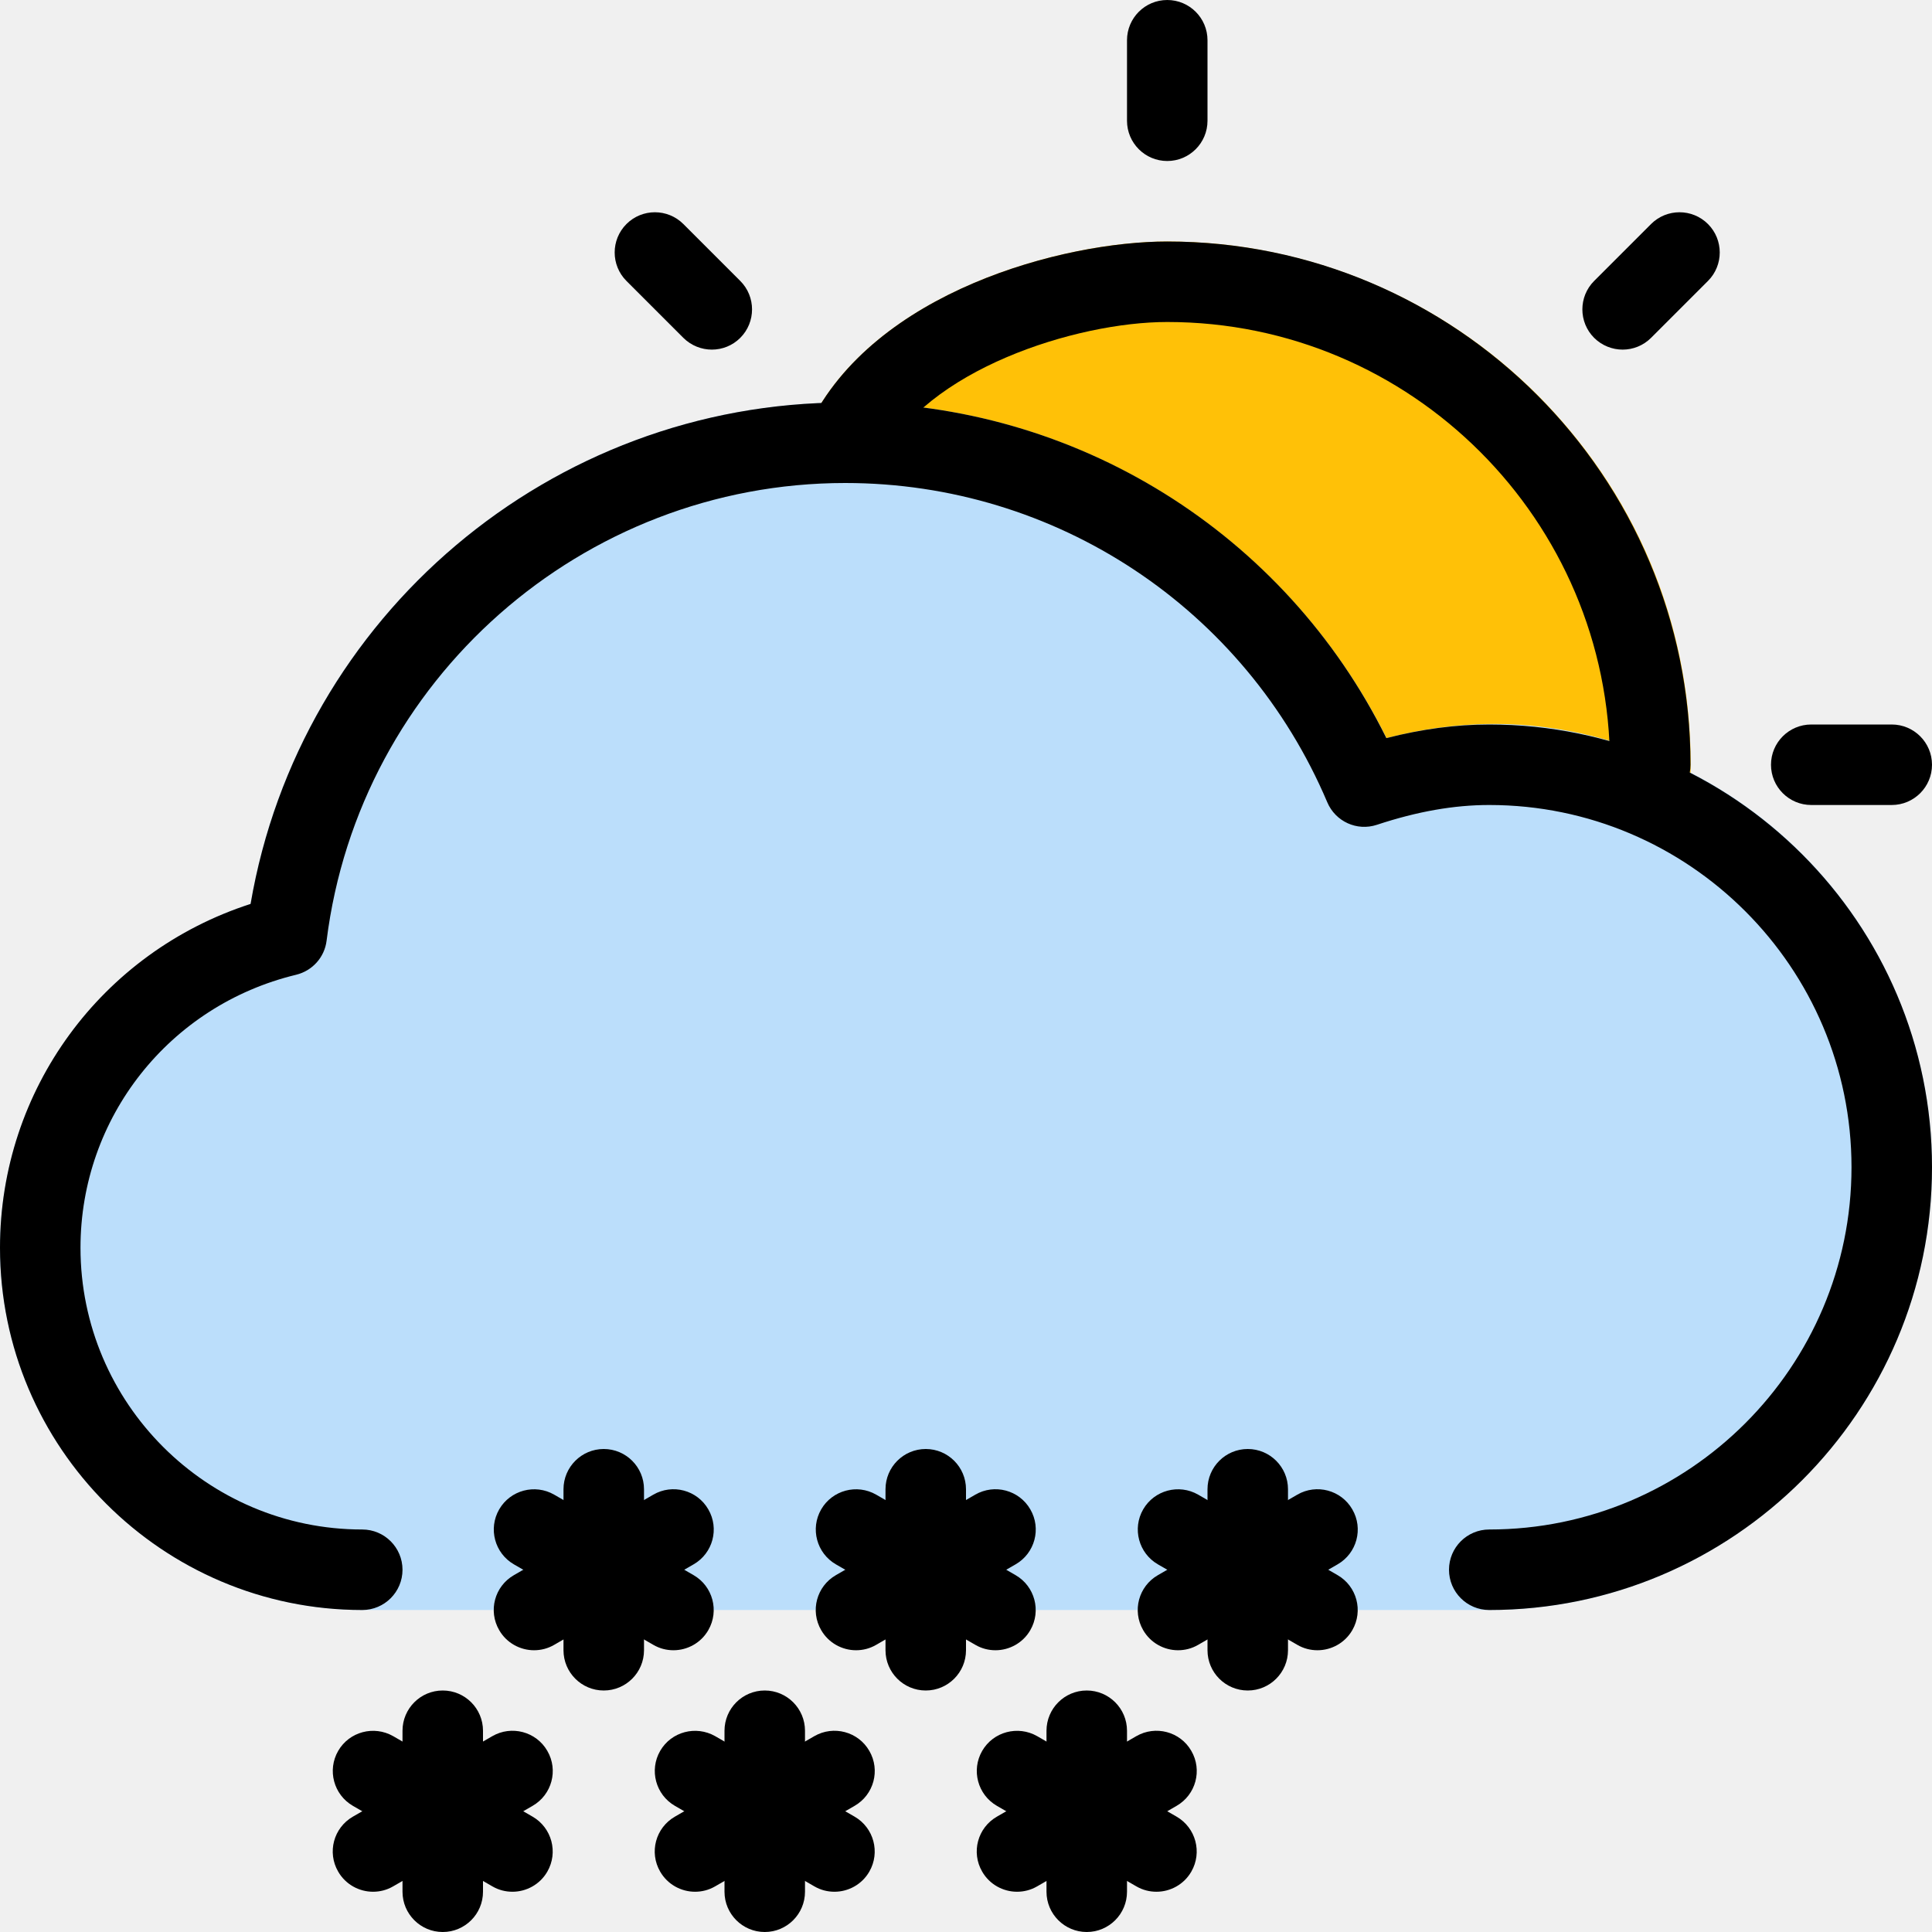
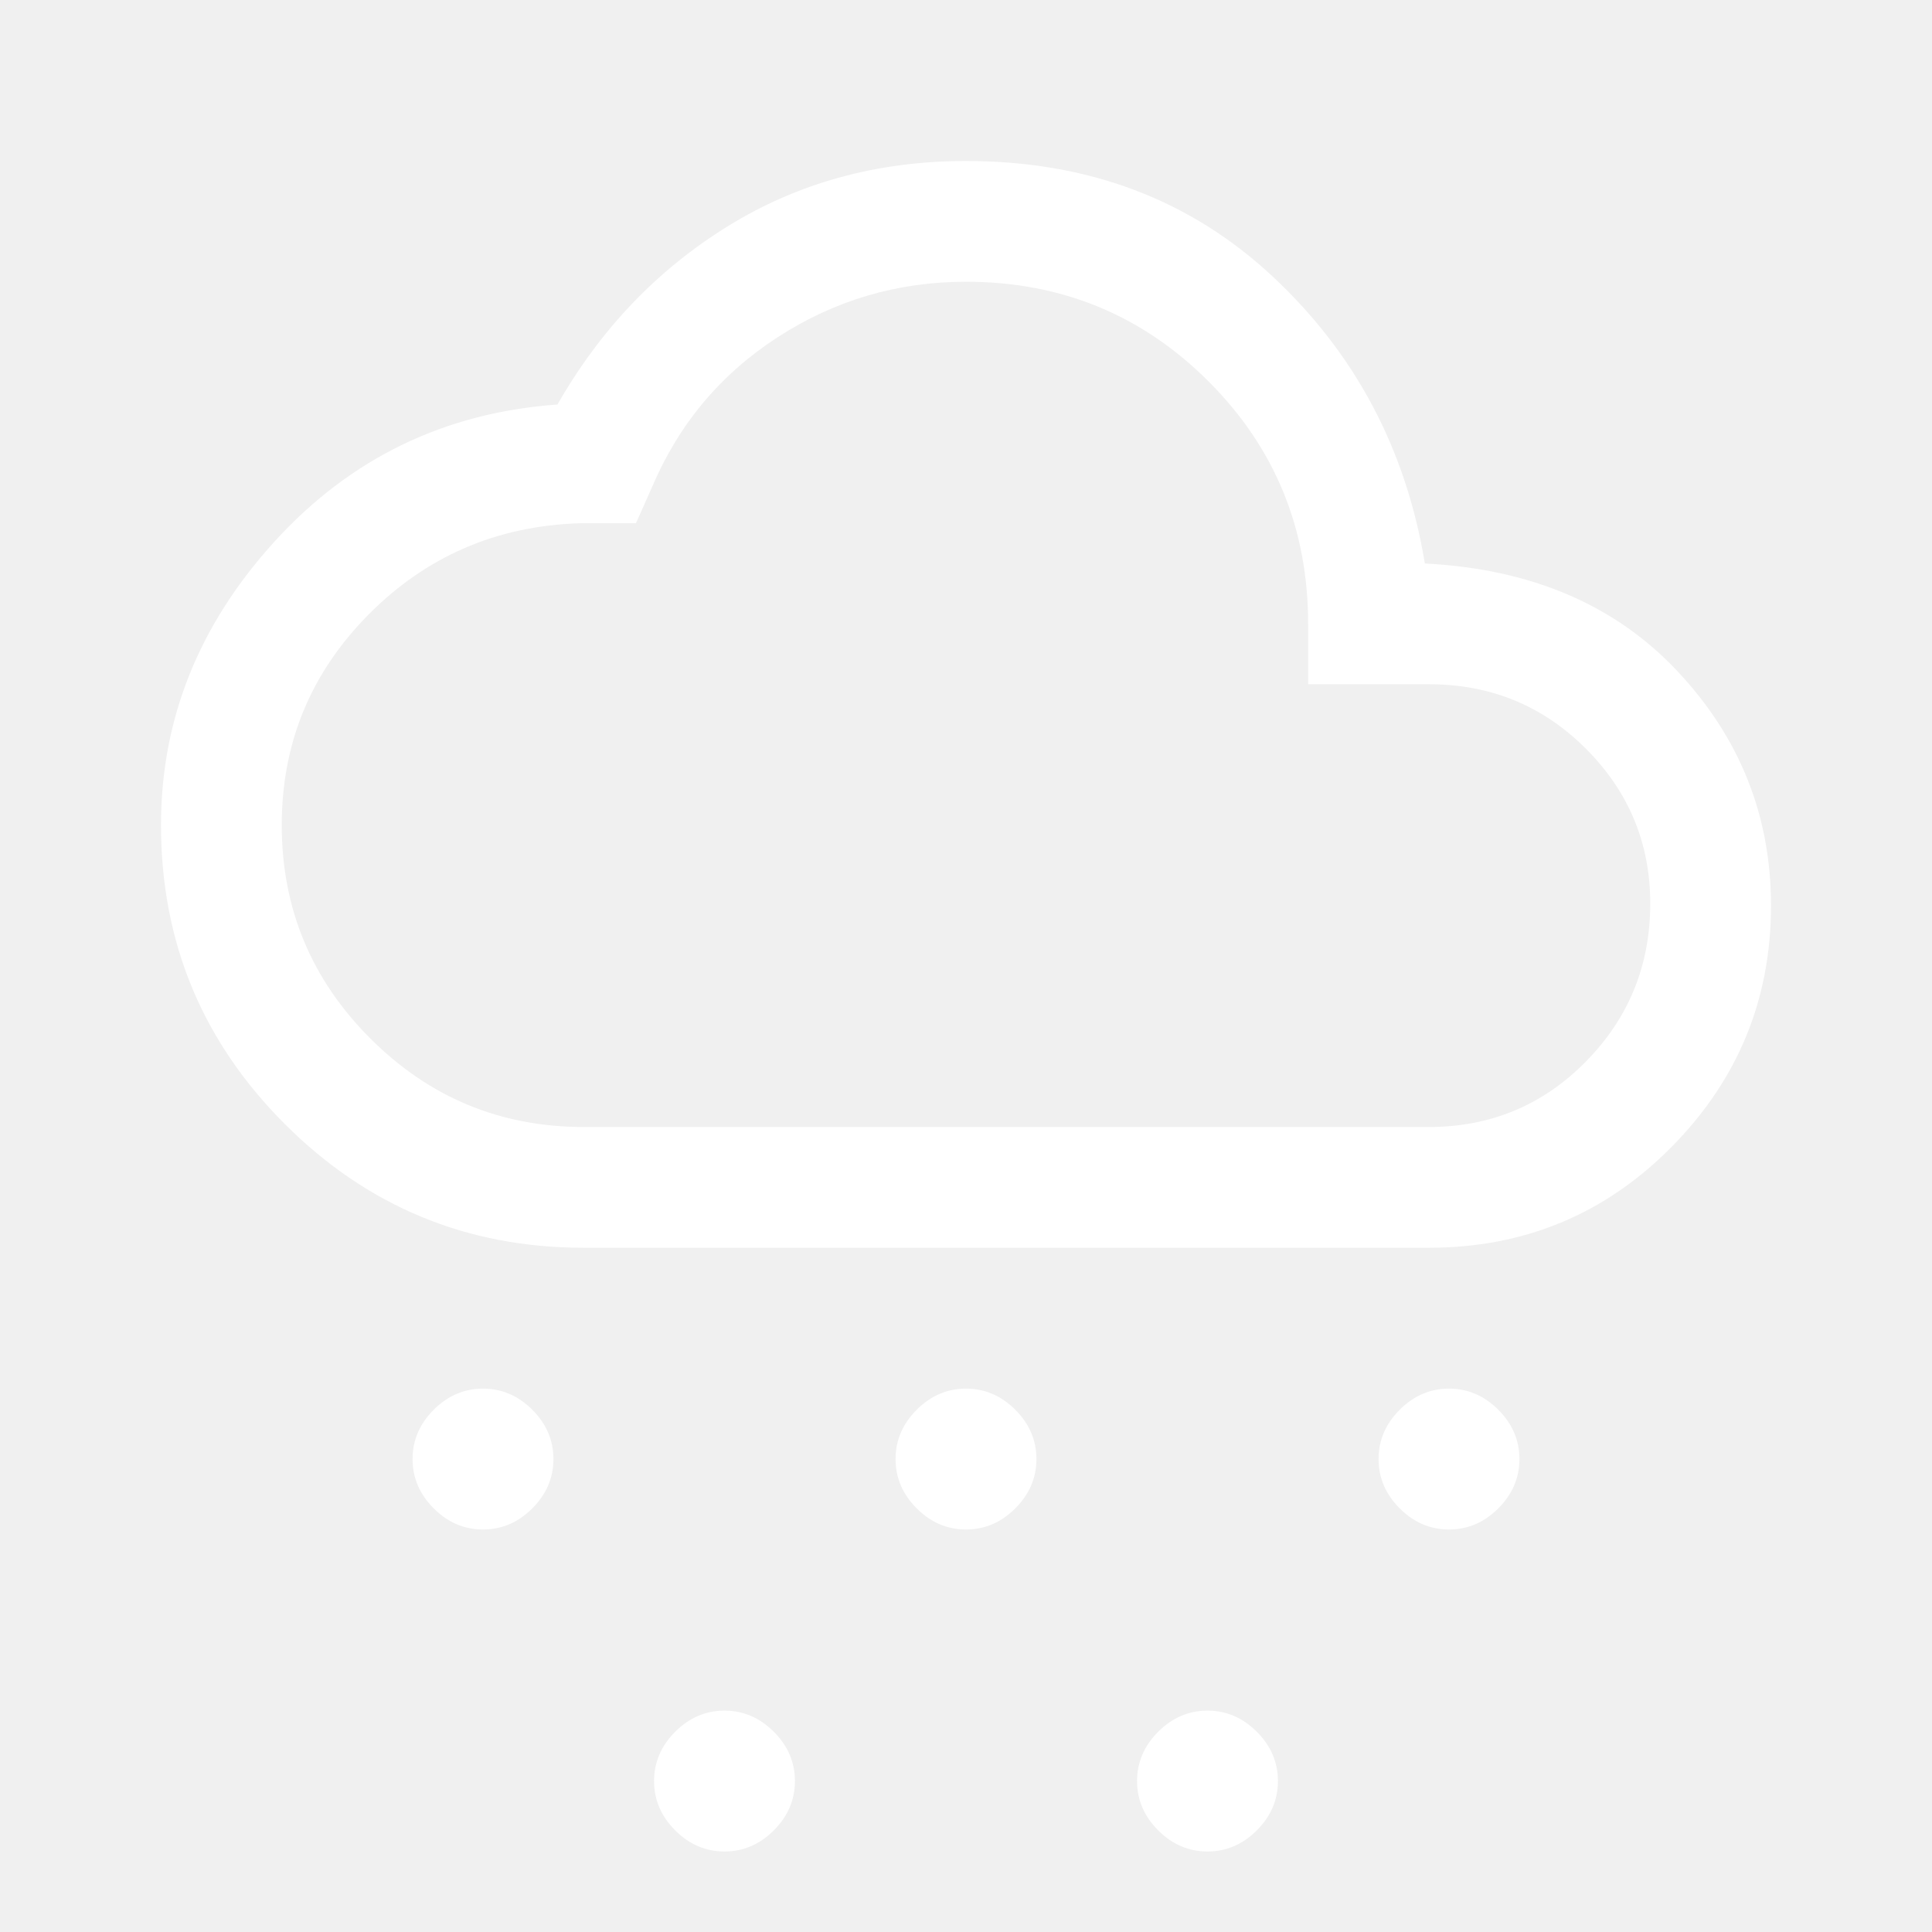
- <svg xmlns="http://www.w3.org/2000/svg" height="512pt" viewBox="0 0 512 512" width="512pt">
-   <path d="m309.332 64c-27.562 0-77.715 13.227-94.934 48.684-1.598 3.305-1.387 7.188.555 10.305 1.941 3.113 5.379 5.012 9.047 5.012 55.703 0 105.879 33.215 127.785 84.609 2.176 5.098 7.895 7.699 13.121 5.949 26.219-8.531 46.934-6.312 68.012 2.668 1.344.574 2.773.852 4.18.852 1.941 0 3.883-.531 5.59-1.578 2.965-1.789 4.844-4.926 5.055-8.383 2.539-38.891-10.645-75.883-37.16-104.191-26.133-27.926-63.02-43.926-101.25-43.926zm0 0" fill="#ffc107" />
-   <path d="m441.324 201.602c-23.297-9.941-47.32-12.887-73.879-5.996-27.051-54.336-82.348-88.938-143.445-88.938-78.102 0-144.617 56.641-157.609 132.863-39.426 12.844-66.391 49.344-66.391 91.137 0 52.926 43.07 96 96 96h298.668c64.68 0 117.332-52.629 117.332-117.336 0-46.762-27.734-89.023-70.676-107.73zm0 0" fill="#bbdefb" />
-   <path d="m117.332 512c-5.887 0-10.664-4.777-10.664-10.668v-42.664c0-5.891 4.777-10.668 10.664-10.668 5.891 0 10.668 4.777 10.668 10.668v42.664c0 5.891-4.777 10.668-10.668 10.668zm0 0" />
-   <path d="m135.809 501.332c-1.812 0-3.648-.445-5.332-1.43l-36.953-21.332c-5.098-2.945-6.848-9.473-3.902-14.57 2.945-5.098 9.473-6.805 14.57-3.902l36.949 21.332c5.098 2.945 6.848 9.473 3.906 14.57-1.965 3.414-5.57 5.332-9.238 5.332zm0 0" />
-   <path d="m98.859 501.332c-3.672 0-7.273-1.918-9.238-5.332-2.965-5.098-1.215-11.625 3.902-14.57l36.953-21.332c5.074-2.926 11.625-1.219 14.57 3.902 2.965 5.098 1.215 11.625-3.906 14.57l-36.949 21.332c-1.684.984-3.52 1.43-5.332 1.43zm0 0" />
-   <path d="m202.668 512c-5.891 0-10.668-4.777-10.668-10.668v-42.664c0-5.891 4.777-10.668 10.668-10.668 5.887 0 10.664 4.777 10.664 10.668v42.664c0 5.891-4.777 10.668-10.664 10.668zm0 0" />
-   <path d="m221.141 501.332c-1.812 0-3.648-.445-5.332-1.43l-36.949-21.332c-5.098-2.945-6.848-9.473-3.906-14.57 2.945-5.098 9.473-6.805 14.57-3.902l36.953 21.332c5.098 2.945 6.848 9.473 3.902 14.57-1.965 3.414-5.566 5.332-9.238 5.332zm0 0" />
-   <path d="m184.191 501.332c-3.668 0-7.273-1.918-9.238-5.332-2.965-5.098-1.215-11.625 3.906-14.57l36.949-21.332c5.078-2.926 11.625-1.219 14.57 3.902 2.965 5.098 1.215 11.625-3.902 14.57l-36.953 21.332c-1.684.984-3.52 1.43-5.332 1.43zm0 0" />
-   <path d="m288 512c-5.887 0-10.668-4.777-10.668-10.668v-42.664c0-5.891 4.781-10.668 10.668-10.668s10.668 4.777 10.668 10.668v42.664c0 5.891-4.781 10.668-10.668 10.668zm0 0" />
-   <path d="m306.477 501.332c-1.816 0-3.648-.445-5.336-1.43l-36.949-21.332c-5.098-2.945-6.848-9.473-3.902-14.57 2.941-5.098 9.473-6.805 14.57-3.902l36.949 21.332c5.098 2.945 6.848 9.473 3.902 14.57-1.961 3.414-5.566 5.332-9.234 5.332zm0 0" />
-   <path d="m269.523 501.332c-3.668 0-7.273-1.918-9.234-5.332-2.965-5.098-1.219-11.625 3.902-14.57l36.949-21.332c5.078-2.926 11.629-1.219 14.57 3.902 2.965 5.098 1.219 11.625-3.902 14.57l-36.949 21.332c-1.688.984-3.52 1.43-5.336 1.43zm0 0" />
-   <path d="m160 448c-5.887 0-10.668-4.777-10.668-10.668v-42.664c0-5.891 4.781-10.668 10.668-10.668s10.668 4.777 10.668 10.668v42.664c0 5.891-4.781 10.668-10.668 10.668zm0 0" />
-   <path d="m178.477 437.332c-1.816 0-3.648-.445-5.336-1.43l-36.949-21.332c-5.098-2.945-6.848-9.473-3.902-14.57 2.941-5.098 9.473-6.828 14.57-3.902l36.949 21.332c5.098 2.945 6.848 9.473 3.902 14.57-1.961 3.414-5.566 5.332-9.234 5.332zm0 0" />
-   <path d="m141.523 437.332c-3.668 0-7.273-1.918-9.234-5.332-2.965-5.098-1.219-11.625 3.902-14.57l36.949-21.332c5.078-2.945 11.629-1.219 14.57 3.902 2.965 5.098 1.219 11.625-3.902 14.57l-36.949 21.332c-1.688.984-3.52 1.43-5.336 1.43zm0 0" />
-   <path d="m245.332 448c-5.887 0-10.664-4.777-10.664-10.668v-42.664c0-5.891 4.777-10.668 10.664-10.668 5.891 0 10.668 4.777 10.668 10.668v42.664c0 5.891-4.777 10.668-10.668 10.668zm0 0" />
-   <path d="m263.809 437.332c-1.812 0-3.648-.445-5.332-1.43l-36.953-21.332c-5.098-2.945-6.848-9.473-3.902-14.57 2.945-5.098 9.473-6.828 14.57-3.902l36.949 21.332c5.098 2.945 6.848 9.473 3.906 14.57-1.965 3.414-5.57 5.332-9.238 5.332zm0 0" />
-   <path d="m226.859 437.332c-3.672 0-7.273-1.918-9.238-5.332-2.965-5.098-1.215-11.625 3.902-14.57l36.953-21.332c5.074-2.945 11.625-1.219 14.57 3.902 2.965 5.098 1.215 11.625-3.906 14.57l-36.949 21.332c-1.684.984-3.52 1.43-5.332 1.43zm0 0" />
-   <path d="m330.668 448c-5.891 0-10.668-4.777-10.668-10.668v-42.664c0-5.891 4.777-10.668 10.668-10.668 5.887 0 10.664 4.777 10.664 10.668v42.664c0 5.891-4.777 10.668-10.664 10.668zm0 0" />
-   <path d="m349.141 437.332c-1.812 0-3.648-.445-5.332-1.43l-36.949-21.332c-5.098-2.945-6.848-9.473-3.906-14.57 2.945-5.098 9.473-6.828 14.57-3.902l36.953 21.332c5.098 2.945 6.848 9.473 3.902 14.57-1.965 3.414-5.566 5.332-9.238 5.332zm0 0" />
-   <path d="m312.191 437.332c-3.668 0-7.273-1.918-9.238-5.332-2.965-5.098-1.215-11.625 3.906-14.57l36.949-21.332c5.078-2.945 11.625-1.219 14.57 3.902 2.965 5.098 1.215 11.625-3.902 14.57l-36.953 21.332c-1.684.984-3.52 1.43-5.332 1.43zm0 0" />
-   <path d="m437.332 213.332c-5.887 0-10.664-4.777-10.664-10.664 0-64.707-52.652-117.336-117.336-117.336-24.297 0-64.125 12.738-75.73 36.652-2.582 5.312-8.961 7.508-14.254 4.926-5.309-2.559-7.508-8.938-4.949-14.227 17.195-35.457 67.352-48.684 94.934-48.684 76.461 0 138.668 62.207 138.668 138.668 0 5.887-4.777 10.664-10.668 10.664zm0 0" />
-   <path d="m309.332 42.668c-5.887 0-10.664-4.781-10.664-10.668v-21.332c0-5.891 4.777-10.668 10.664-10.668 5.891 0 10.668 4.777 10.668 10.668v21.332c0 5.887-4.777 10.668-10.668 10.668zm0 0" />
-   <path d="m188.652 92.652c-2.73 0-5.465-1.047-7.555-3.117l-15.082-15.082c-4.16-4.16-4.16-10.922 0-15.082s10.922-4.16 15.082 0l15.082 15.082c4.16 4.16 4.16 10.922 0 15.082-2.066 2.07-4.797 3.117-7.527 3.117zm0 0" />
-   <path d="m501.332 213.332h-21.332c-5.887 0-10.668-4.777-10.668-10.664 0-5.891 4.781-10.668 10.668-10.668h21.332c5.891 0 10.668 4.777 10.668 10.668 0 5.887-4.777 10.664-10.668 10.664zm0 0" />
-   <path d="m430.016 92.652c-2.73 0-5.461-1.047-7.551-3.117-4.16-4.16-4.16-10.922 0-15.082l15.082-15.082c4.16-4.16 10.922-4.16 15.082 0s4.16 10.922 0 15.082l-15.082 15.082c-2.07 2.07-4.801 3.117-7.531 3.117zm0 0" />
-   <path d="m394.668 426.668c-5.891 0-10.668-4.781-10.668-10.668s4.777-10.668 10.668-10.668c52.926 0 96-43.07 96-96 0-52.926-43.074-96-96-96-9.324 0-19.074 1.707-29.781 5.25-5.293 1.75-10.988-.875-13.145-5.973-21.801-51.395-71.934-84.609-127.742-84.609-69.695 0-128.789 52.137-137.449 121.281-.535 4.414-3.777 8-8.086 9.043-33.621 8.129-57.133 37.891-57.133 72.344 0 41.172 33.496 74.664 74.668 74.664 5.887 0 10.668 4.781 10.668 10.668s-4.781 10.668-10.668 10.668c-52.93 0-96-43.074-96-96 0-41.898 26.965-78.379 66.41-91.117 13.035-76.242 79.551-132.883 157.59-132.883 61.207 0 116.48 34.602 143.402 88.938 9.449-2.41 18.453-3.605 27.266-3.605 64.68 0 117.332 52.629 117.332 117.332 0 64.707-52.652 117.336-117.332 117.336zm0 0" />
+ <svg xmlns="http://www.w3.org/2000/svg" height="48" width="48" viewBox="0 0 48 48" style="fill:#fff">
+   <path d="M12 38q-.7 0-1.225-.525-.525-.525-.525-1.225 0-.7.525-1.225Q11.3 34.5 12 34.5q.7 0 1.225.525.525.525.525 1.225 0 .7-.525 1.225Q12.7 38 12 38Zm24 0q-.7 0-1.225-.525-.525-.525-.525-1.225 0-.7.525-1.225Q35.3 34.5 36 34.5q.7 0 1.225.525.525.525.525 1.225 0 .7-.525 1.225Q36.7 38 36 38Zm-18 8q-.7 0-1.225-.525-.525-.525-.525-1.225 0-.7.525-1.225Q17.3 42.5 18 42.5q.7 0 1.225.525.525.525.525 1.225 0 .7-.525 1.225Q18.7 46 18 46Zm6-8q-.7 0-1.225-.525-.525-.525-.525-1.225 0-.7.525-1.225Q23.3 34.5 24 34.5q.7 0 1.225.525.525.525.525 1.225 0 .7-.525 1.225Q24.7 38 24 38Zm6 8q-.7 0-1.225-.525-.525-.525-.525-1.225 0-.7.525-1.225Q29.3 42.5 30 42.5q.7 0 1.225.525.525.525.525 1.225 0 .7-.525 1.225Q30.7 46 30 46ZM14.5 31q-4.35 0-7.425-3.075T4 20.5q0-3.95 2.825-7.05 2.825-3.1 7.025-3.4 1.6-2.8 4.225-4.425Q20.7 4 24 4q4.55 0 7.625 2.875T35.4 14q3.95.2 6.275 2.675Q44 19.15 44 22.5q0 3.5-2.475 6T35.5 31Zm0-3h21q2.3 0 3.9-1.625T41 22.45q0-2.25-1.6-3.85T35.5 17h-3v-1.5q0-3.55-2.475-6.025Q27.55 7 24 7q-2.55 0-4.675 1.375T16.2 12.1l-.4.9h-1.4q-3.1.1-5.25 2.275T7 20.5q0 3.1 2.2 5.3 2.2 2.2 5.3 2.2ZM24 17.5Z" />
</svg>
